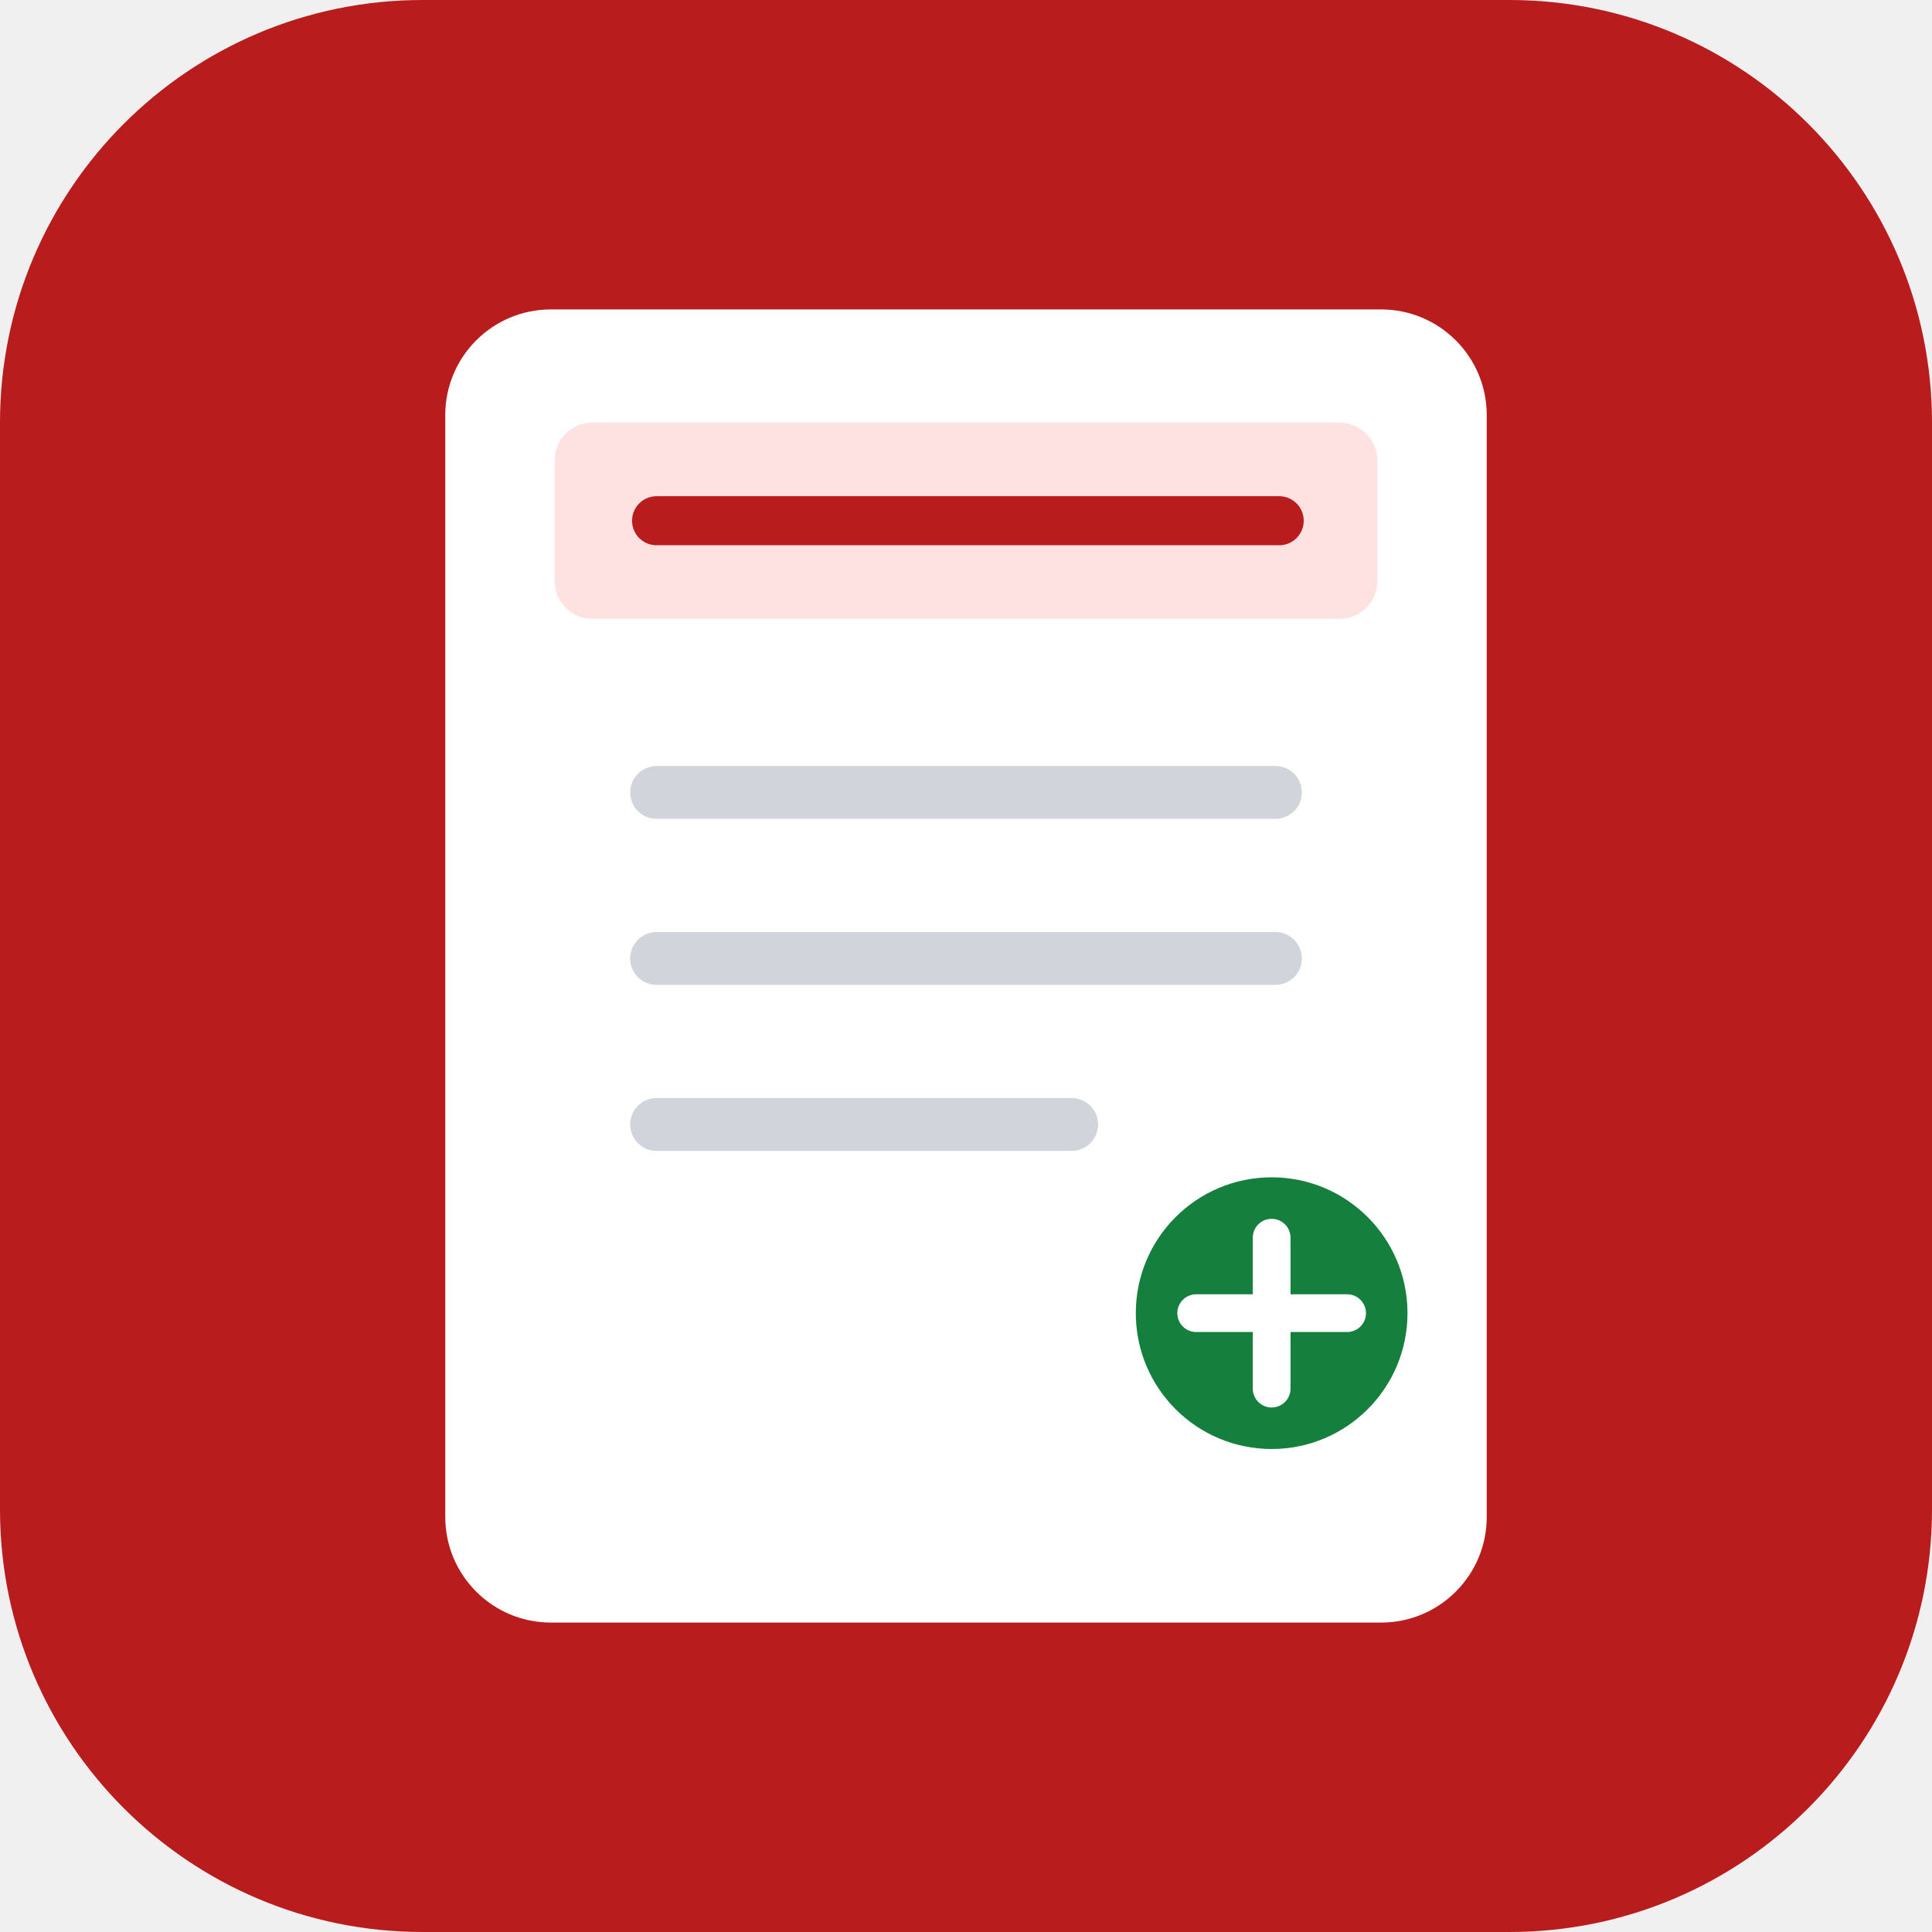
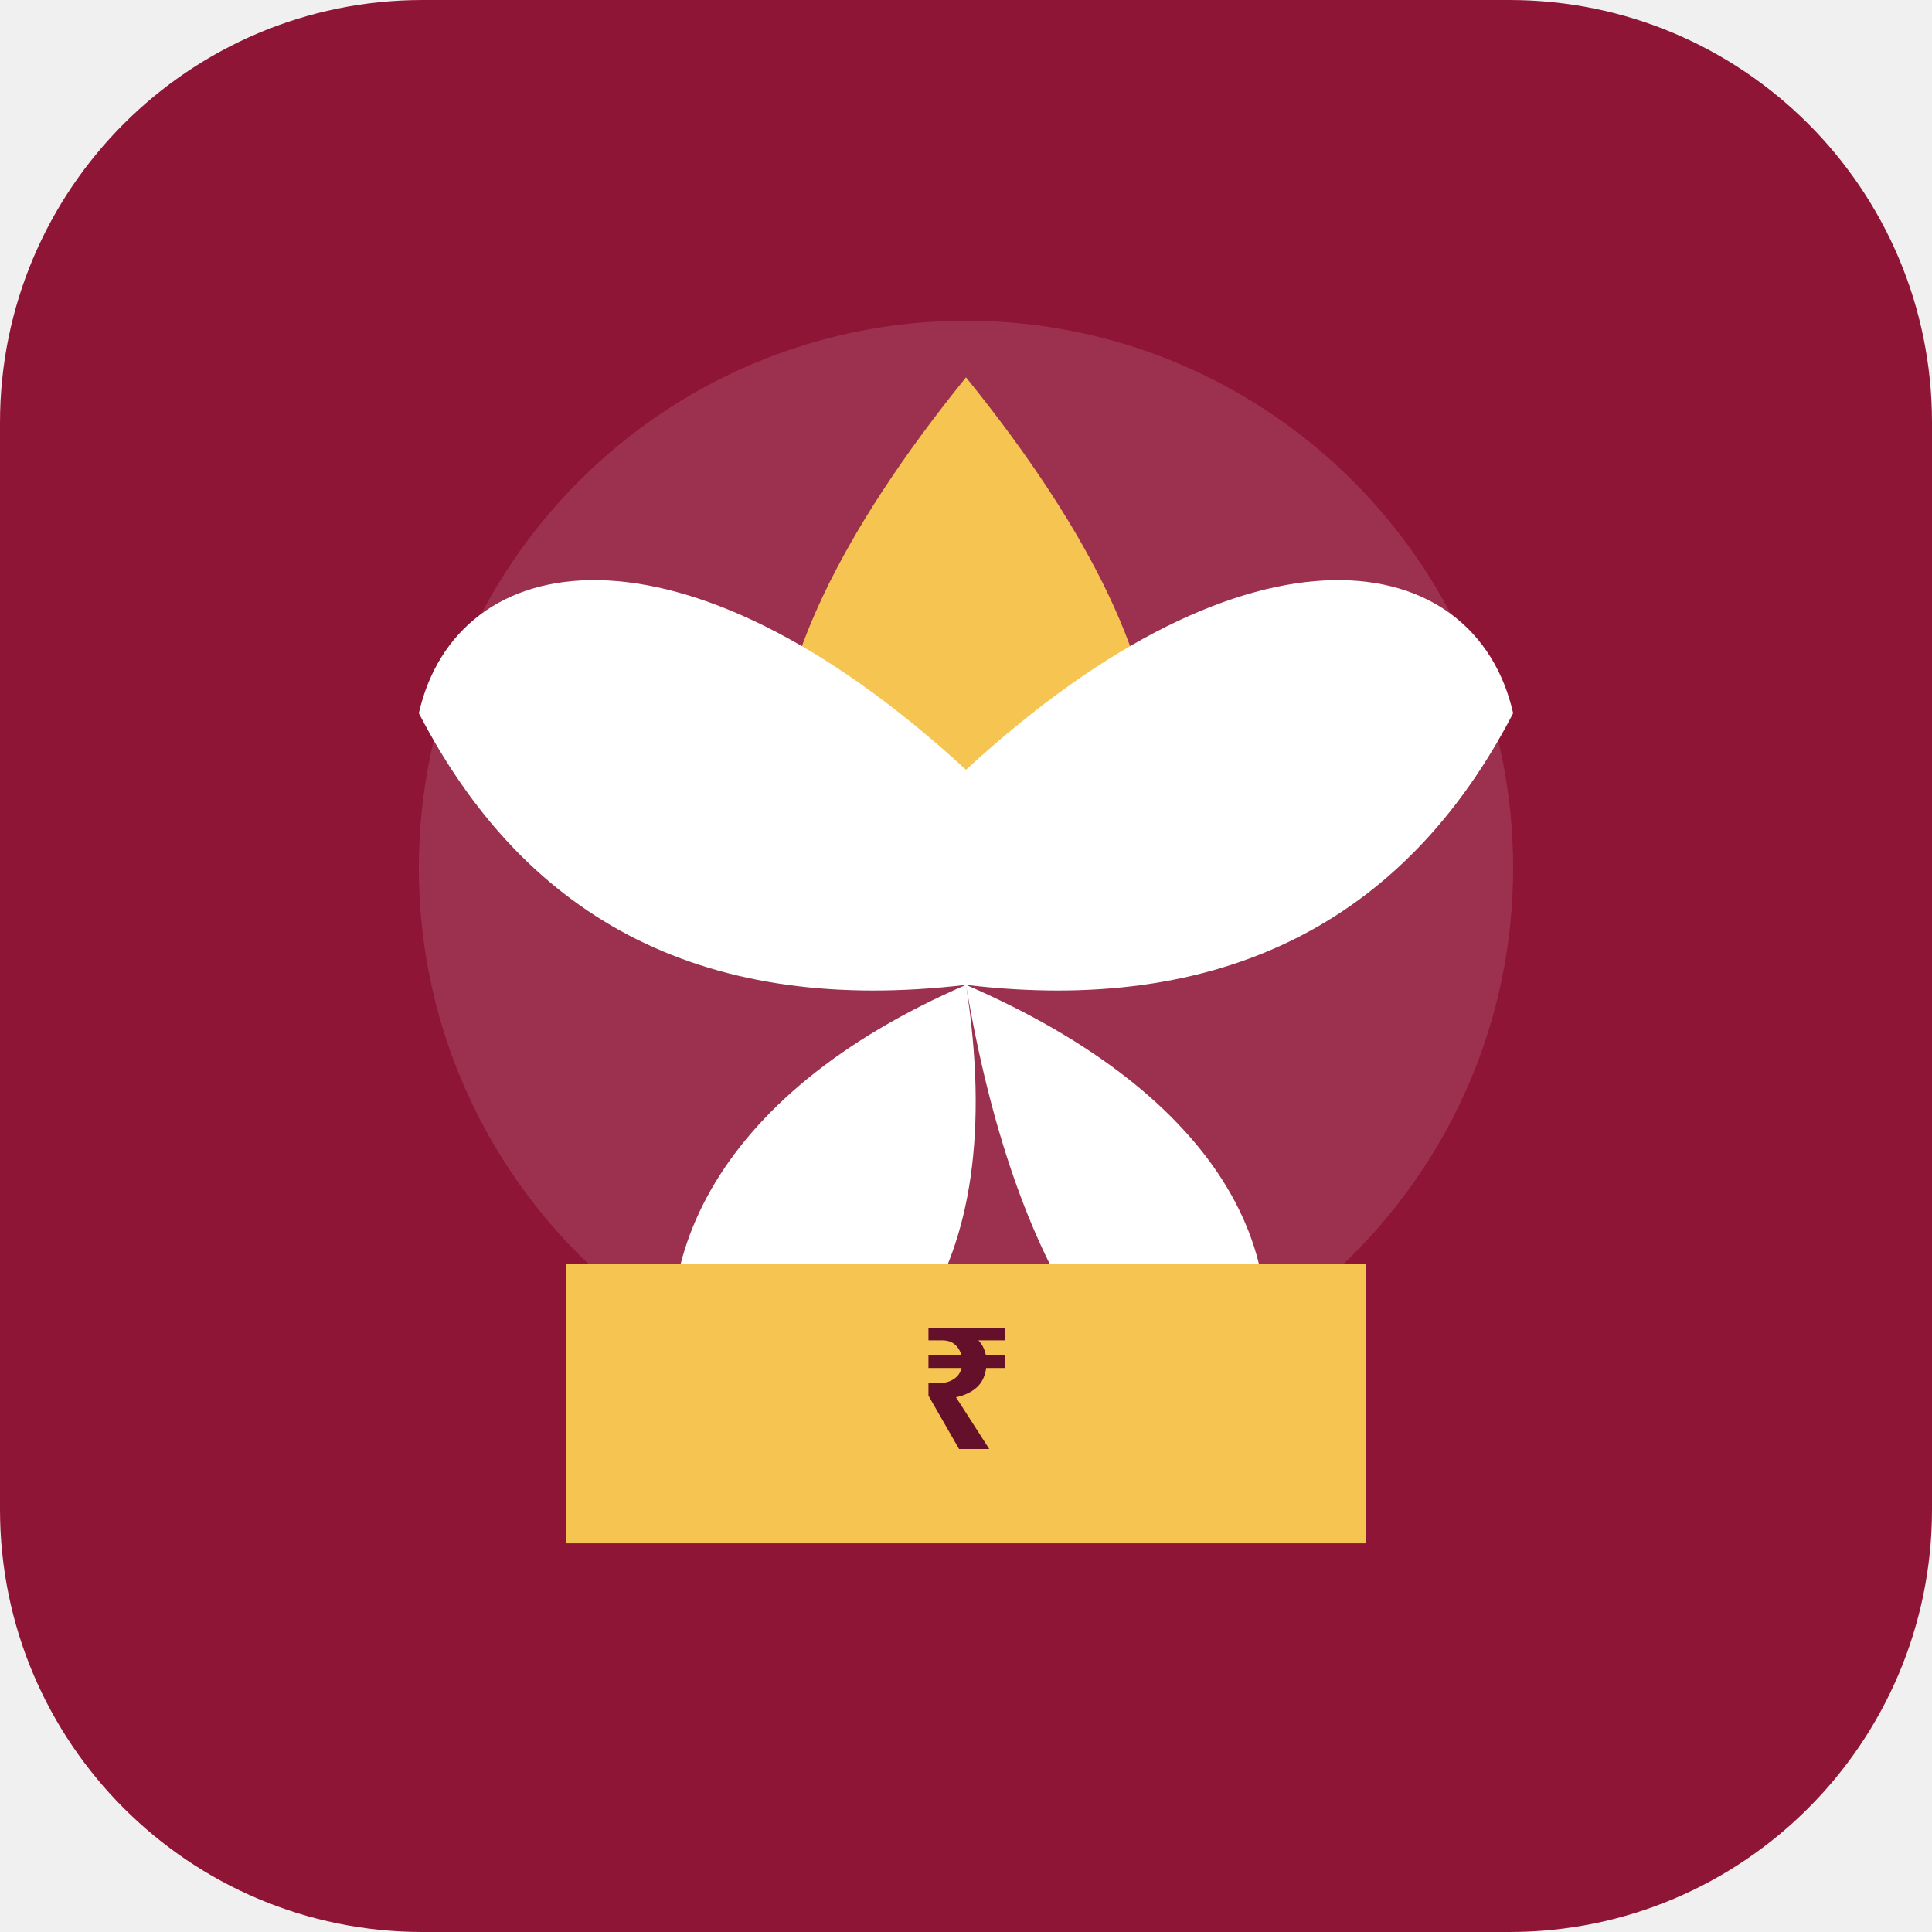
<svg xmlns="http://www.w3.org/2000/svg" viewBox="0 0 512 512">
-   <rect width="512" height="512" rx="112" fill="#b91c1c" />
-   <rect x="118" y="82" width="276" height="348" rx="28" fill="#fff" />
-   <rect x="147" y="112" width="218" height="52" rx="10" fill="#fee2e2" />
-   <path d="M174 138h165" stroke="#b91c1c" stroke-width="13" stroke-linecap="round" />
-   <path d="M174 210h164M174 254h164M174 298h110" stroke="#d1d5db" stroke-width="14" stroke-linecap="round" />
-   <circle cx="337" cy="348" r="36" fill="#15803d" />
-   <path d="M337 328v40M317 348h40" stroke="#fff" stroke-width="10" stroke-linecap="round" />
+   <rect width="512" height="512" rx="112" fill="#8f1537" />
+   <circle cx="256" cy="230" r="145" fill="#fff" opacity=".12" />
+   <path d="M256 100c-34 42-50 77-50 104 0 28 22 50 50 50s50-22 50-50c0-27-16-62-50-104Z" fill="#f5c451" />
+   <path d="M256 204c-76-70-135-59-145-15 29 56 77 80 145 72-67 29-89 76-73 120 54-4 85-43 73-120 13 77 42 116 73 120 20-46-6-91-73-120 67 8 116-16 145-72-10-44-69-55-145 15Z" fill="#fff" />
+   <path d="M150 335h212v74H150z" rx="12" fill="#f5c451" />
+   <text x="256" y="384" text-anchor="middle" font-family="Arial,sans-serif" font-size="45" font-weight="700" fill="#65102a">₹</text>
</svg>
